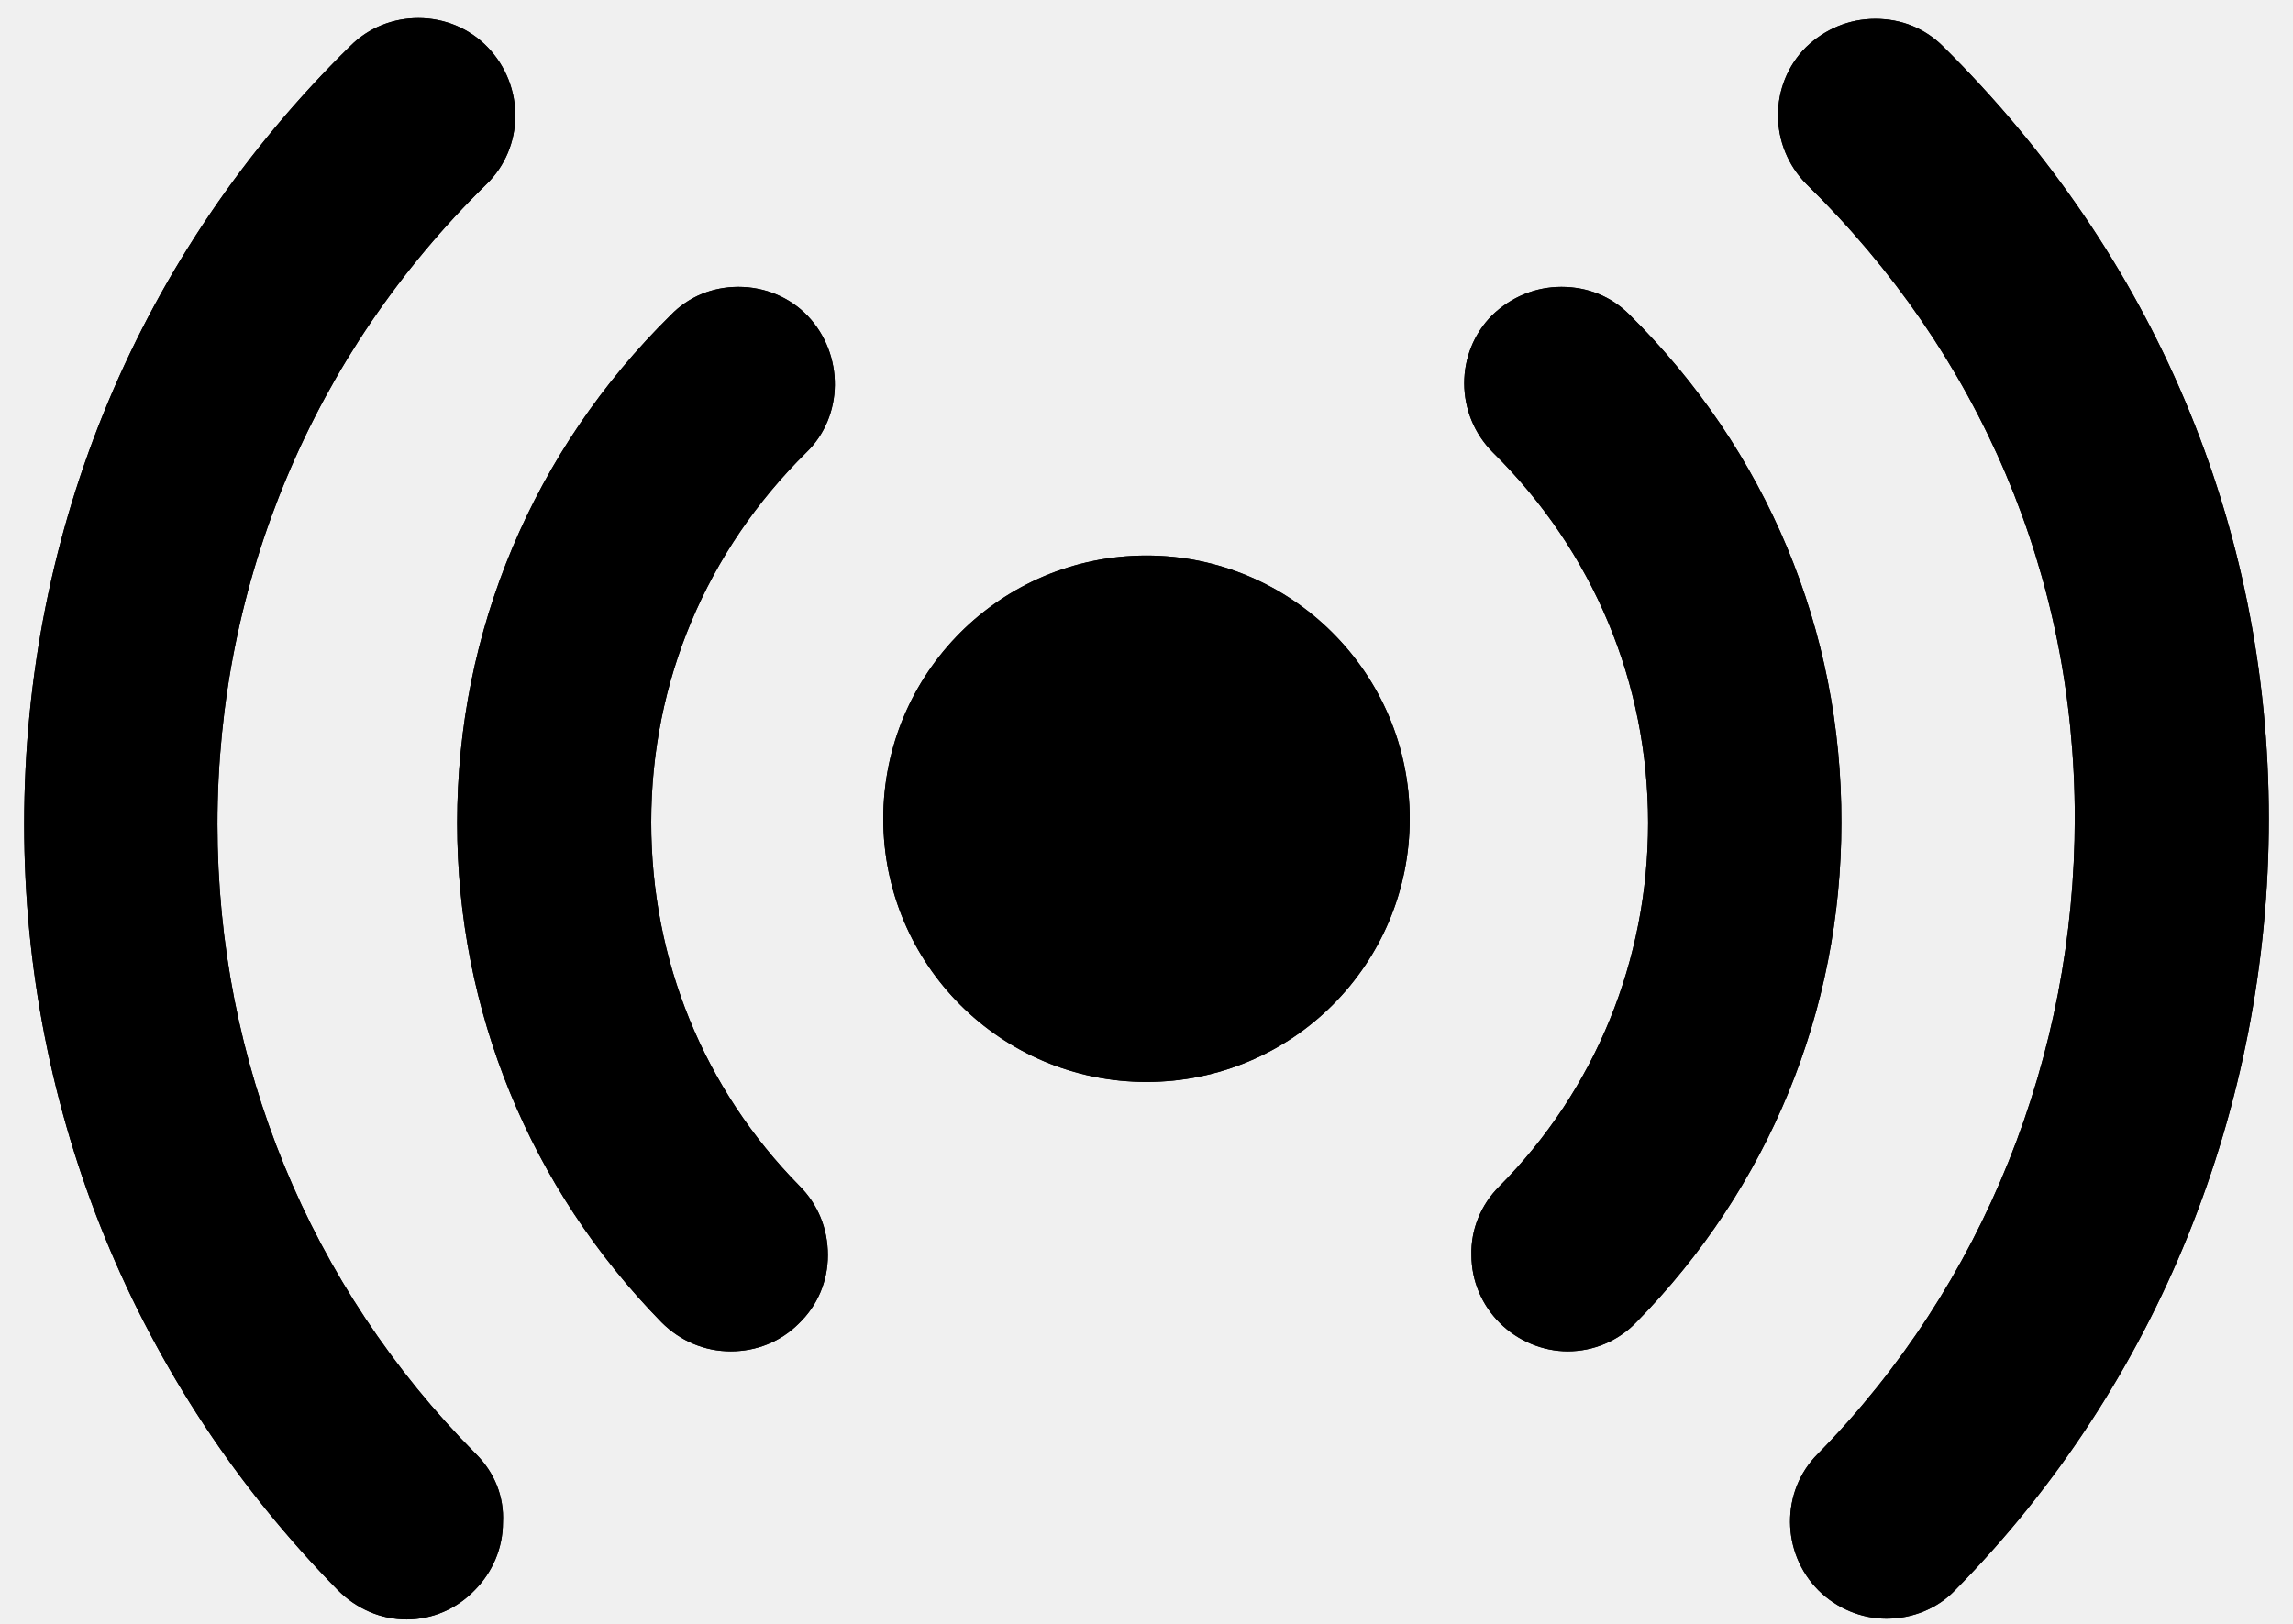
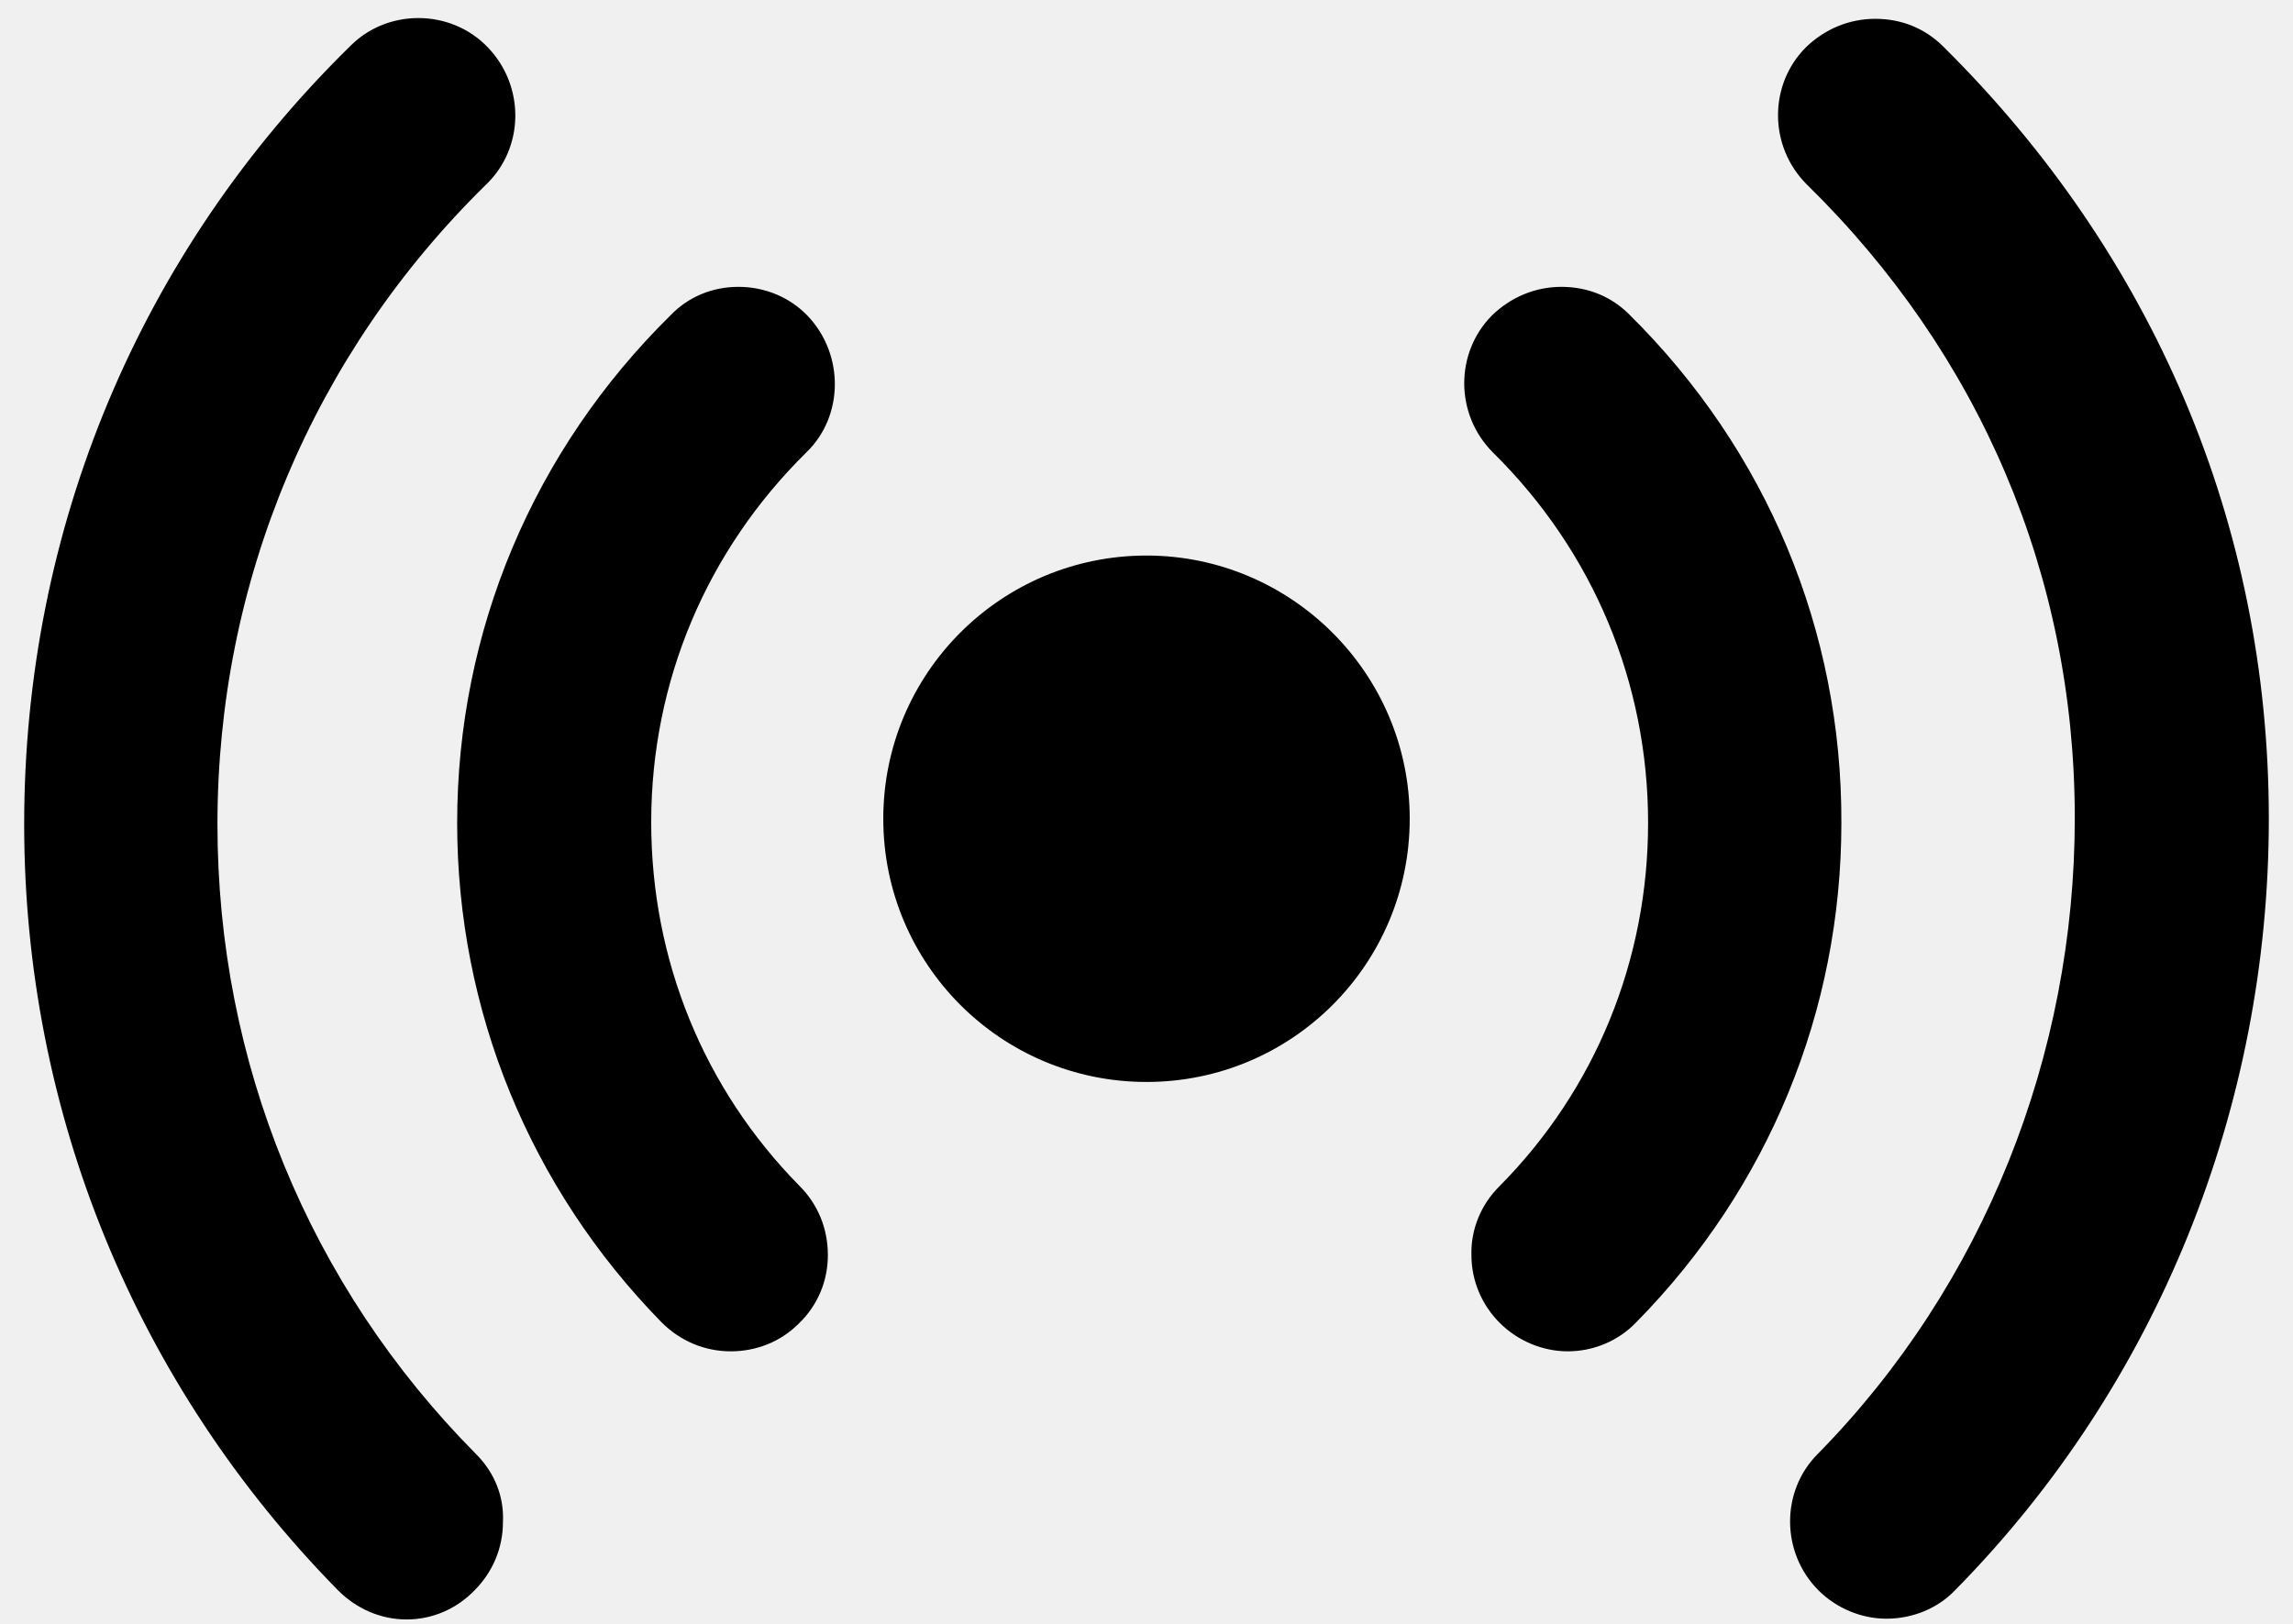
- <svg xmlns="http://www.w3.org/2000/svg" xmlns:xlink="http://www.w3.org/1999/xlink" width="24px" height="17px" viewBox="0 0 24 17" version="1.1">
-   <defs>
-     <path d="M8.454,3.307 C8.266,3.111 8.005,3.003 7.729,3.003 C7.461,3.003 7.207,3.104 7.019,3.3 C5.583,4.714 4.785,6.606 4.785,8.615 C4.785,10.58 5.547,12.436 6.924,13.843 C7.12,14.039 7.374,14.147 7.649,14.147 C7.918,14.147 8.171,14.046 8.36,13.857 C8.556,13.669 8.665,13.415 8.665,13.14 C8.665,12.864 8.563,12.61 8.367,12.414 C7.367,11.399 6.816,10.051 6.816,8.608 C6.816,7.136 7.396,5.765 8.44,4.736 C8.831,4.359 8.839,3.713 8.454,3.307 Z M17.054,3.293 C16.865,3.104 16.619,3.003 16.343,3.003 C16.068,3.003 15.814,3.111 15.618,3.3 C15.227,3.692 15.227,4.337 15.625,4.736 C16.677,5.773 17.25,7.15 17.25,8.615 C17.25,10.051 16.699,11.407 15.691,12.422 C15.502,12.61 15.393,12.871 15.401,13.14 C15.401,13.408 15.509,13.662 15.698,13.85 C15.887,14.039 16.148,14.147 16.409,14.147 C16.677,14.147 16.938,14.039 17.126,13.843 C18.511,12.436 19.273,10.58 19.273,8.615 C19.28,6.599 18.49,4.714 17.054,3.293 Z M12,5.816 C10.477,5.816 9.245,7.049 9.245,8.571 C9.245,10.094 10.477,11.327 12,11.327 C13.523,11.327 14.755,10.094 14.755,8.571 C14.755,7.049 13.515,5.816 12,5.816 Z M4.981,15.221 C3.234,13.459 2.276,11.117 2.276,8.629 C2.276,6.092 3.277,3.706 5.09,1.93 C5.489,1.545 5.496,0.9 5.104,0.494 C4.916,0.298 4.655,0.189 4.379,0.189 C4.111,0.189 3.857,0.291 3.669,0.479 C1.464,2.64 0.253,5.533 0.253,8.629 C0.253,11.646 1.421,14.495 3.538,16.649 C3.734,16.845 3.988,16.954 4.256,16.954 C4.524,16.954 4.778,16.845 4.967,16.649 C5.155,16.461 5.264,16.207 5.264,15.938 C5.278,15.67 5.177,15.416 4.981,15.221 Z M20.339,0.487 C20.15,0.298 19.904,0.197 19.628,0.197 C19.353,0.197 19.099,0.305 18.903,0.494 C18.511,0.885 18.511,1.531 18.91,1.93 C20.723,3.706 21.716,6.026 21.716,8.564 C21.716,11.044 20.766,13.451 19.026,15.221 C18.635,15.612 18.642,16.257 19.033,16.649 C19.222,16.838 19.483,16.946 19.744,16.946 C20.02,16.946 20.281,16.838 20.462,16.649 C22.586,14.495 23.747,11.588 23.747,8.571 C23.747,5.49 22.536,2.662 20.339,0.487 Z" id="path-1" />
-   </defs>
-   <g id="00-Стиль-и-компоненты" stroke="none" stroke-width="1" fill="none" fill-rule="evenodd">
-     <g id="Иконки,-контролы" transform="translate(-915, -66)">
-       <g id="ico/onair" transform="translate(915, 66)">
-         <mask id="mask-2" fill="white">
-           <use xlink:href="#path-1" />
-         </mask>
-         <use id="Shape" fill="#000000" fill-rule="nonzero" xlink:href="#path-1" />
-         <g id="colors/pure-black" mask="url(#mask-2)">
-           <g transform="translate(0, -3)">
-             <rect id="Background" fill="none" x="0" y="0" width="24" height="24" />
-             <rect id="Black-Color-Copy-9" fill="#000000" fill-rule="evenodd" x="0" y="0" width="24" height="24" />
-           </g>
-         </g>
-       </g>
-     </g>
-   </g>
+ <svg xmlns="http://www.w3.org/2000/svg" width="24px" height="17px" viewBox="0 0 24 17" version="1.1">
+   <path d="M8.454,3.307 C8.266,3.111 8.005,3.003 7.729,3.003 C7.461,3.003 7.207,3.104 7.019,3.3 C5.583,4.714 4.785,6.606 4.785,8.615 C4.785,10.58 5.547,12.436 6.924,13.843 C7.12,14.039 7.374,14.147 7.649,14.147 C7.918,14.147 8.171,14.046 8.36,13.857 C8.556,13.669 8.665,13.415 8.665,13.14 C8.665,12.864 8.563,12.61 8.367,12.414 C7.367,11.399 6.816,10.051 6.816,8.608 C6.816,7.136 7.396,5.765 8.44,4.736 C8.831,4.359 8.839,3.713 8.454,3.307 Z M17.054,3.293 C16.865,3.104 16.619,3.003 16.343,3.003 C16.068,3.003 15.814,3.111 15.618,3.3 C15.227,3.692 15.227,4.337 15.625,4.736 C16.677,5.773 17.25,7.15 17.25,8.615 C17.25,10.051 16.699,11.407 15.691,12.422 C15.502,12.61 15.393,12.871 15.401,13.14 C15.401,13.408 15.509,13.662 15.698,13.85 C15.887,14.039 16.148,14.147 16.409,14.147 C16.677,14.147 16.938,14.039 17.126,13.843 C18.511,12.436 19.273,10.58 19.273,8.615 C19.28,6.599 18.49,4.714 17.054,3.293 Z M12,5.816 C10.477,5.816 9.245,7.049 9.245,8.571 C9.245,10.094 10.477,11.327 12,11.327 C13.523,11.327 14.755,10.094 14.755,8.571 C14.755,7.049 13.515,5.816 12,5.816 Z M4.981,15.221 C3.234,13.459 2.276,11.117 2.276,8.629 C2.276,6.092 3.277,3.706 5.09,1.93 C5.489,1.545 5.496,0.9 5.104,0.494 C4.916,0.298 4.655,0.189 4.379,0.189 C4.111,0.189 3.857,0.291 3.669,0.479 C1.464,2.64 0.253,5.533 0.253,8.629 C0.253,11.646 1.421,14.495 3.538,16.649 C3.734,16.845 3.988,16.954 4.256,16.954 C4.524,16.954 4.778,16.845 4.967,16.649 C5.155,16.461 5.264,16.207 5.264,15.938 C5.278,15.67 5.177,15.416 4.981,15.221 Z M20.339,0.487 C20.15,0.298 19.904,0.197 19.628,0.197 C19.353,0.197 19.099,0.305 18.903,0.494 C18.511,0.885 18.511,1.531 18.91,1.93 C20.723,3.706 21.716,6.026 21.716,8.564 C21.716,11.044 20.766,13.451 19.026,15.221 C18.635,15.612 18.642,16.257 19.033,16.649 C19.222,16.838 19.483,16.946 19.744,16.946 C20.02,16.946 20.281,16.838 20.462,16.649 C22.586,14.495 23.747,11.588 23.747,8.571 C23.747,5.49 22.536,2.662 20.339,0.487 Z" id="path-1" />
</svg>
